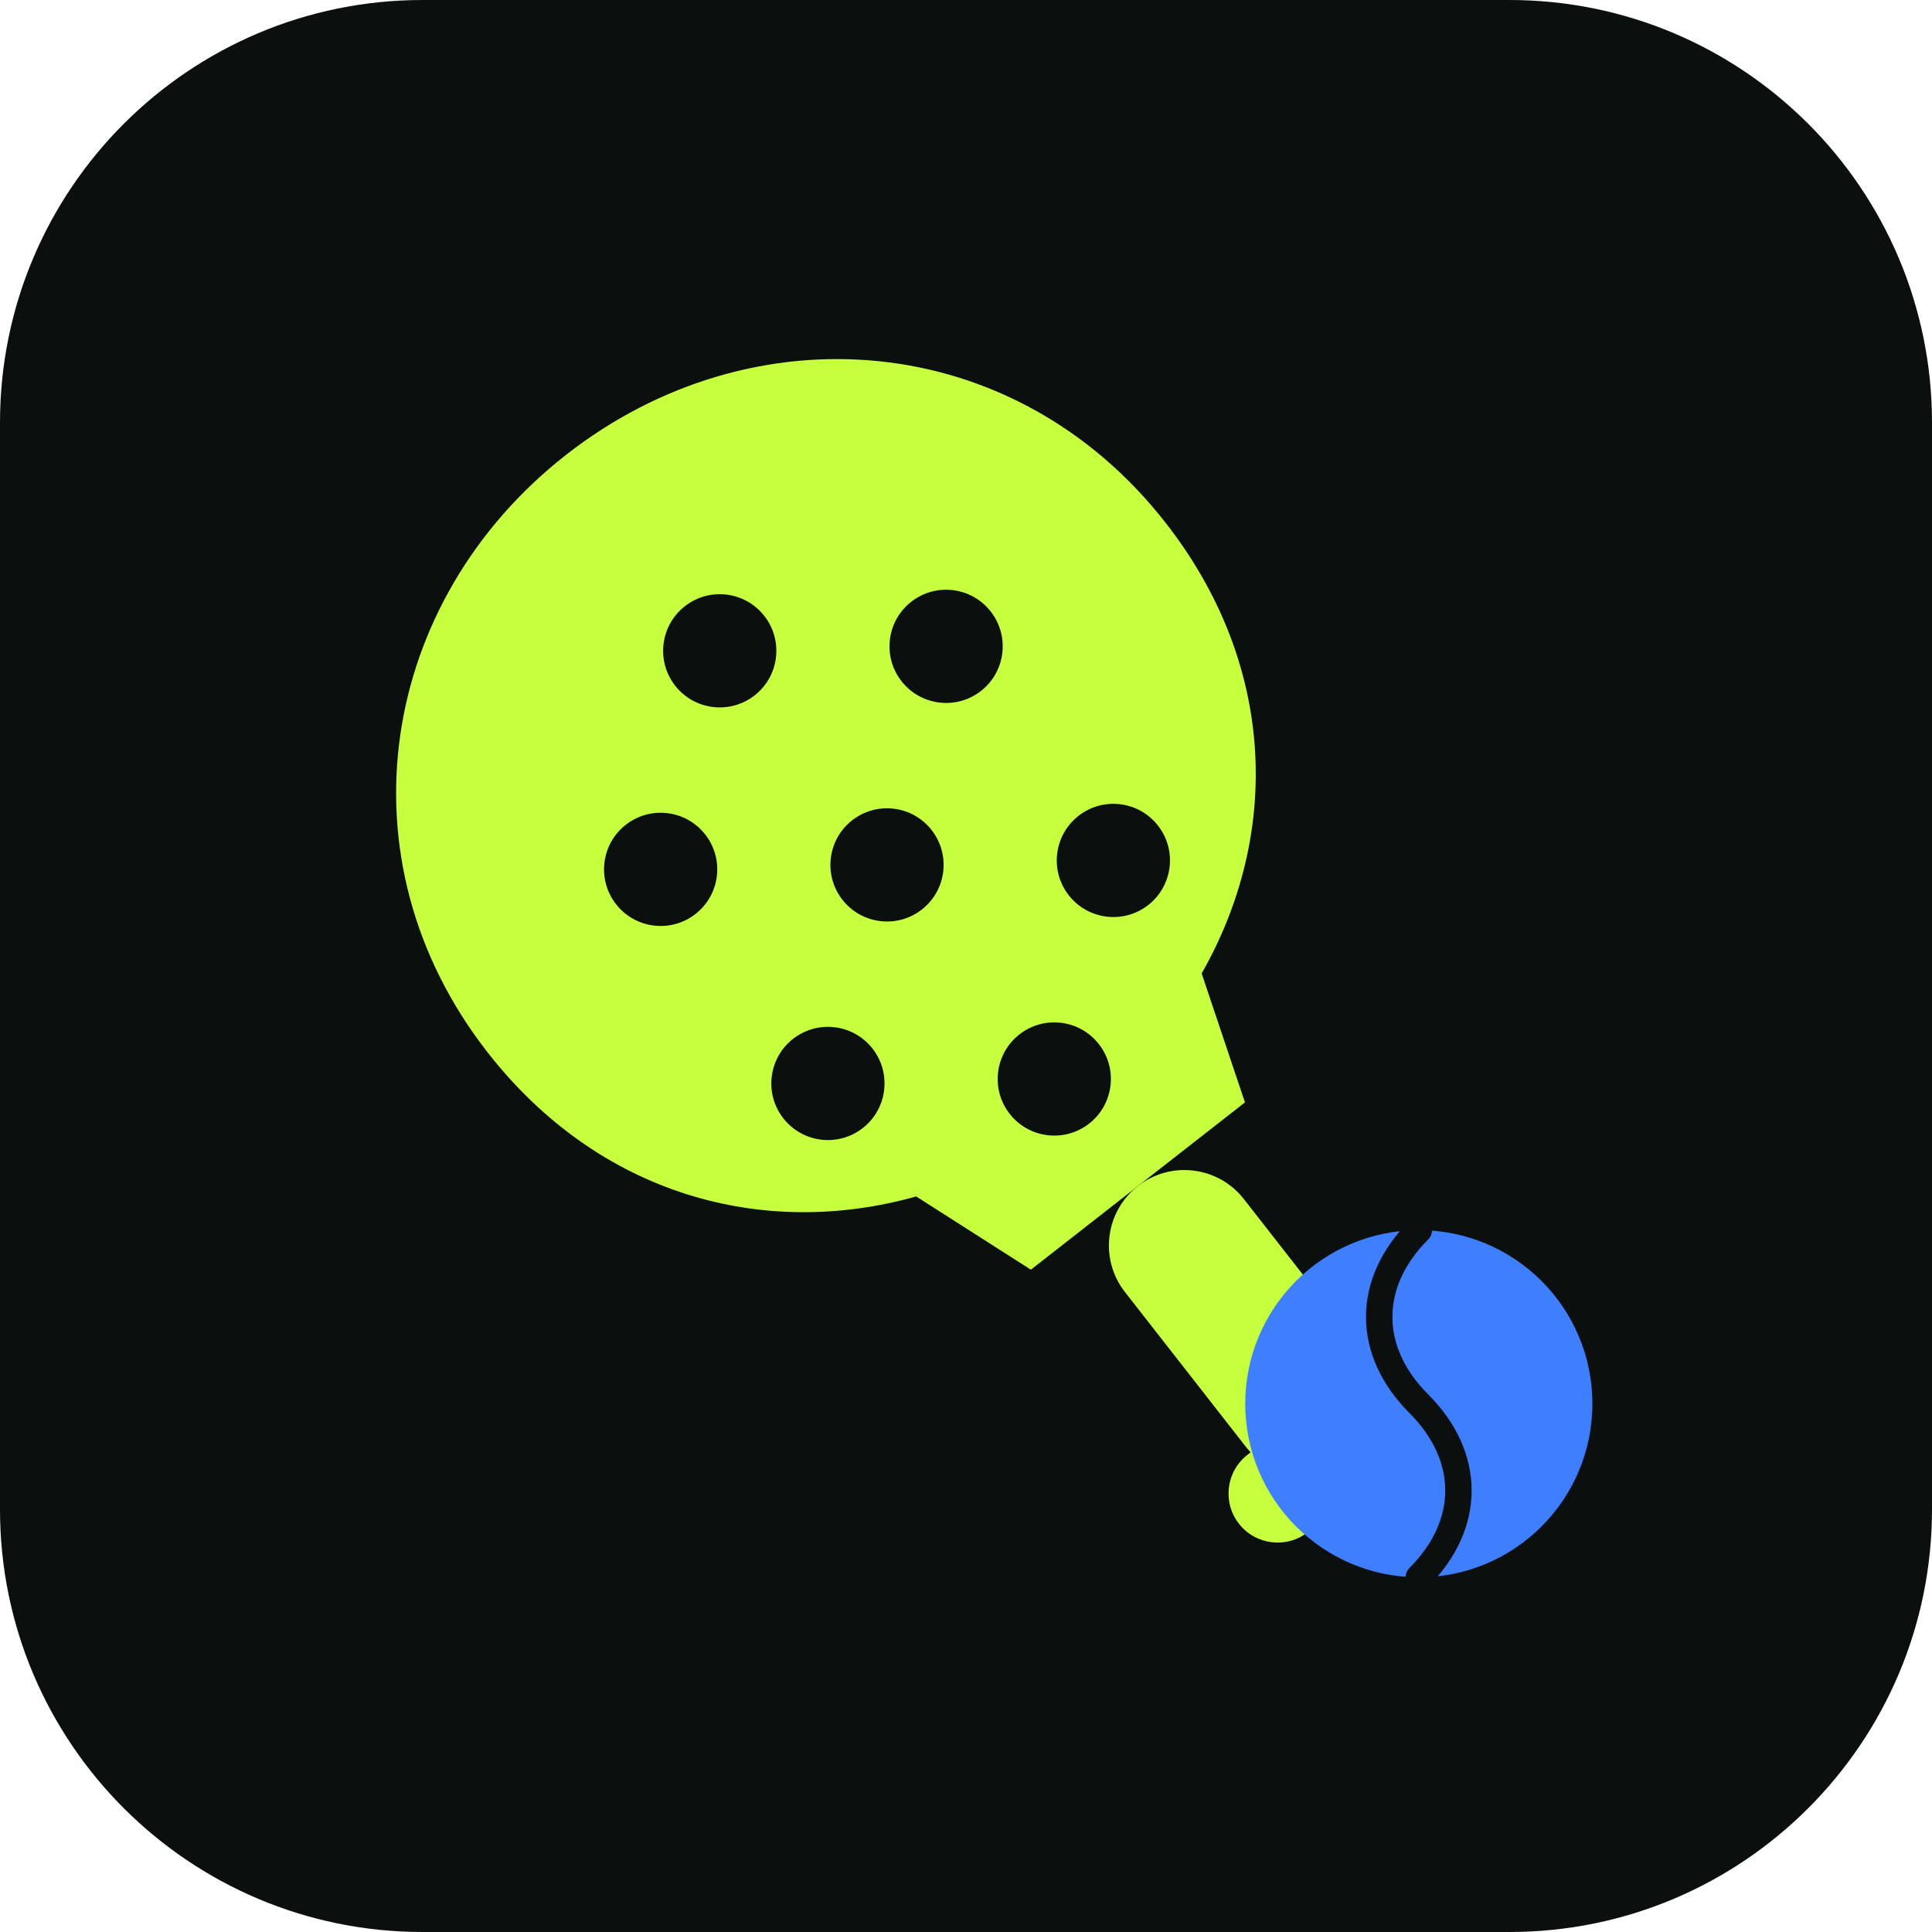
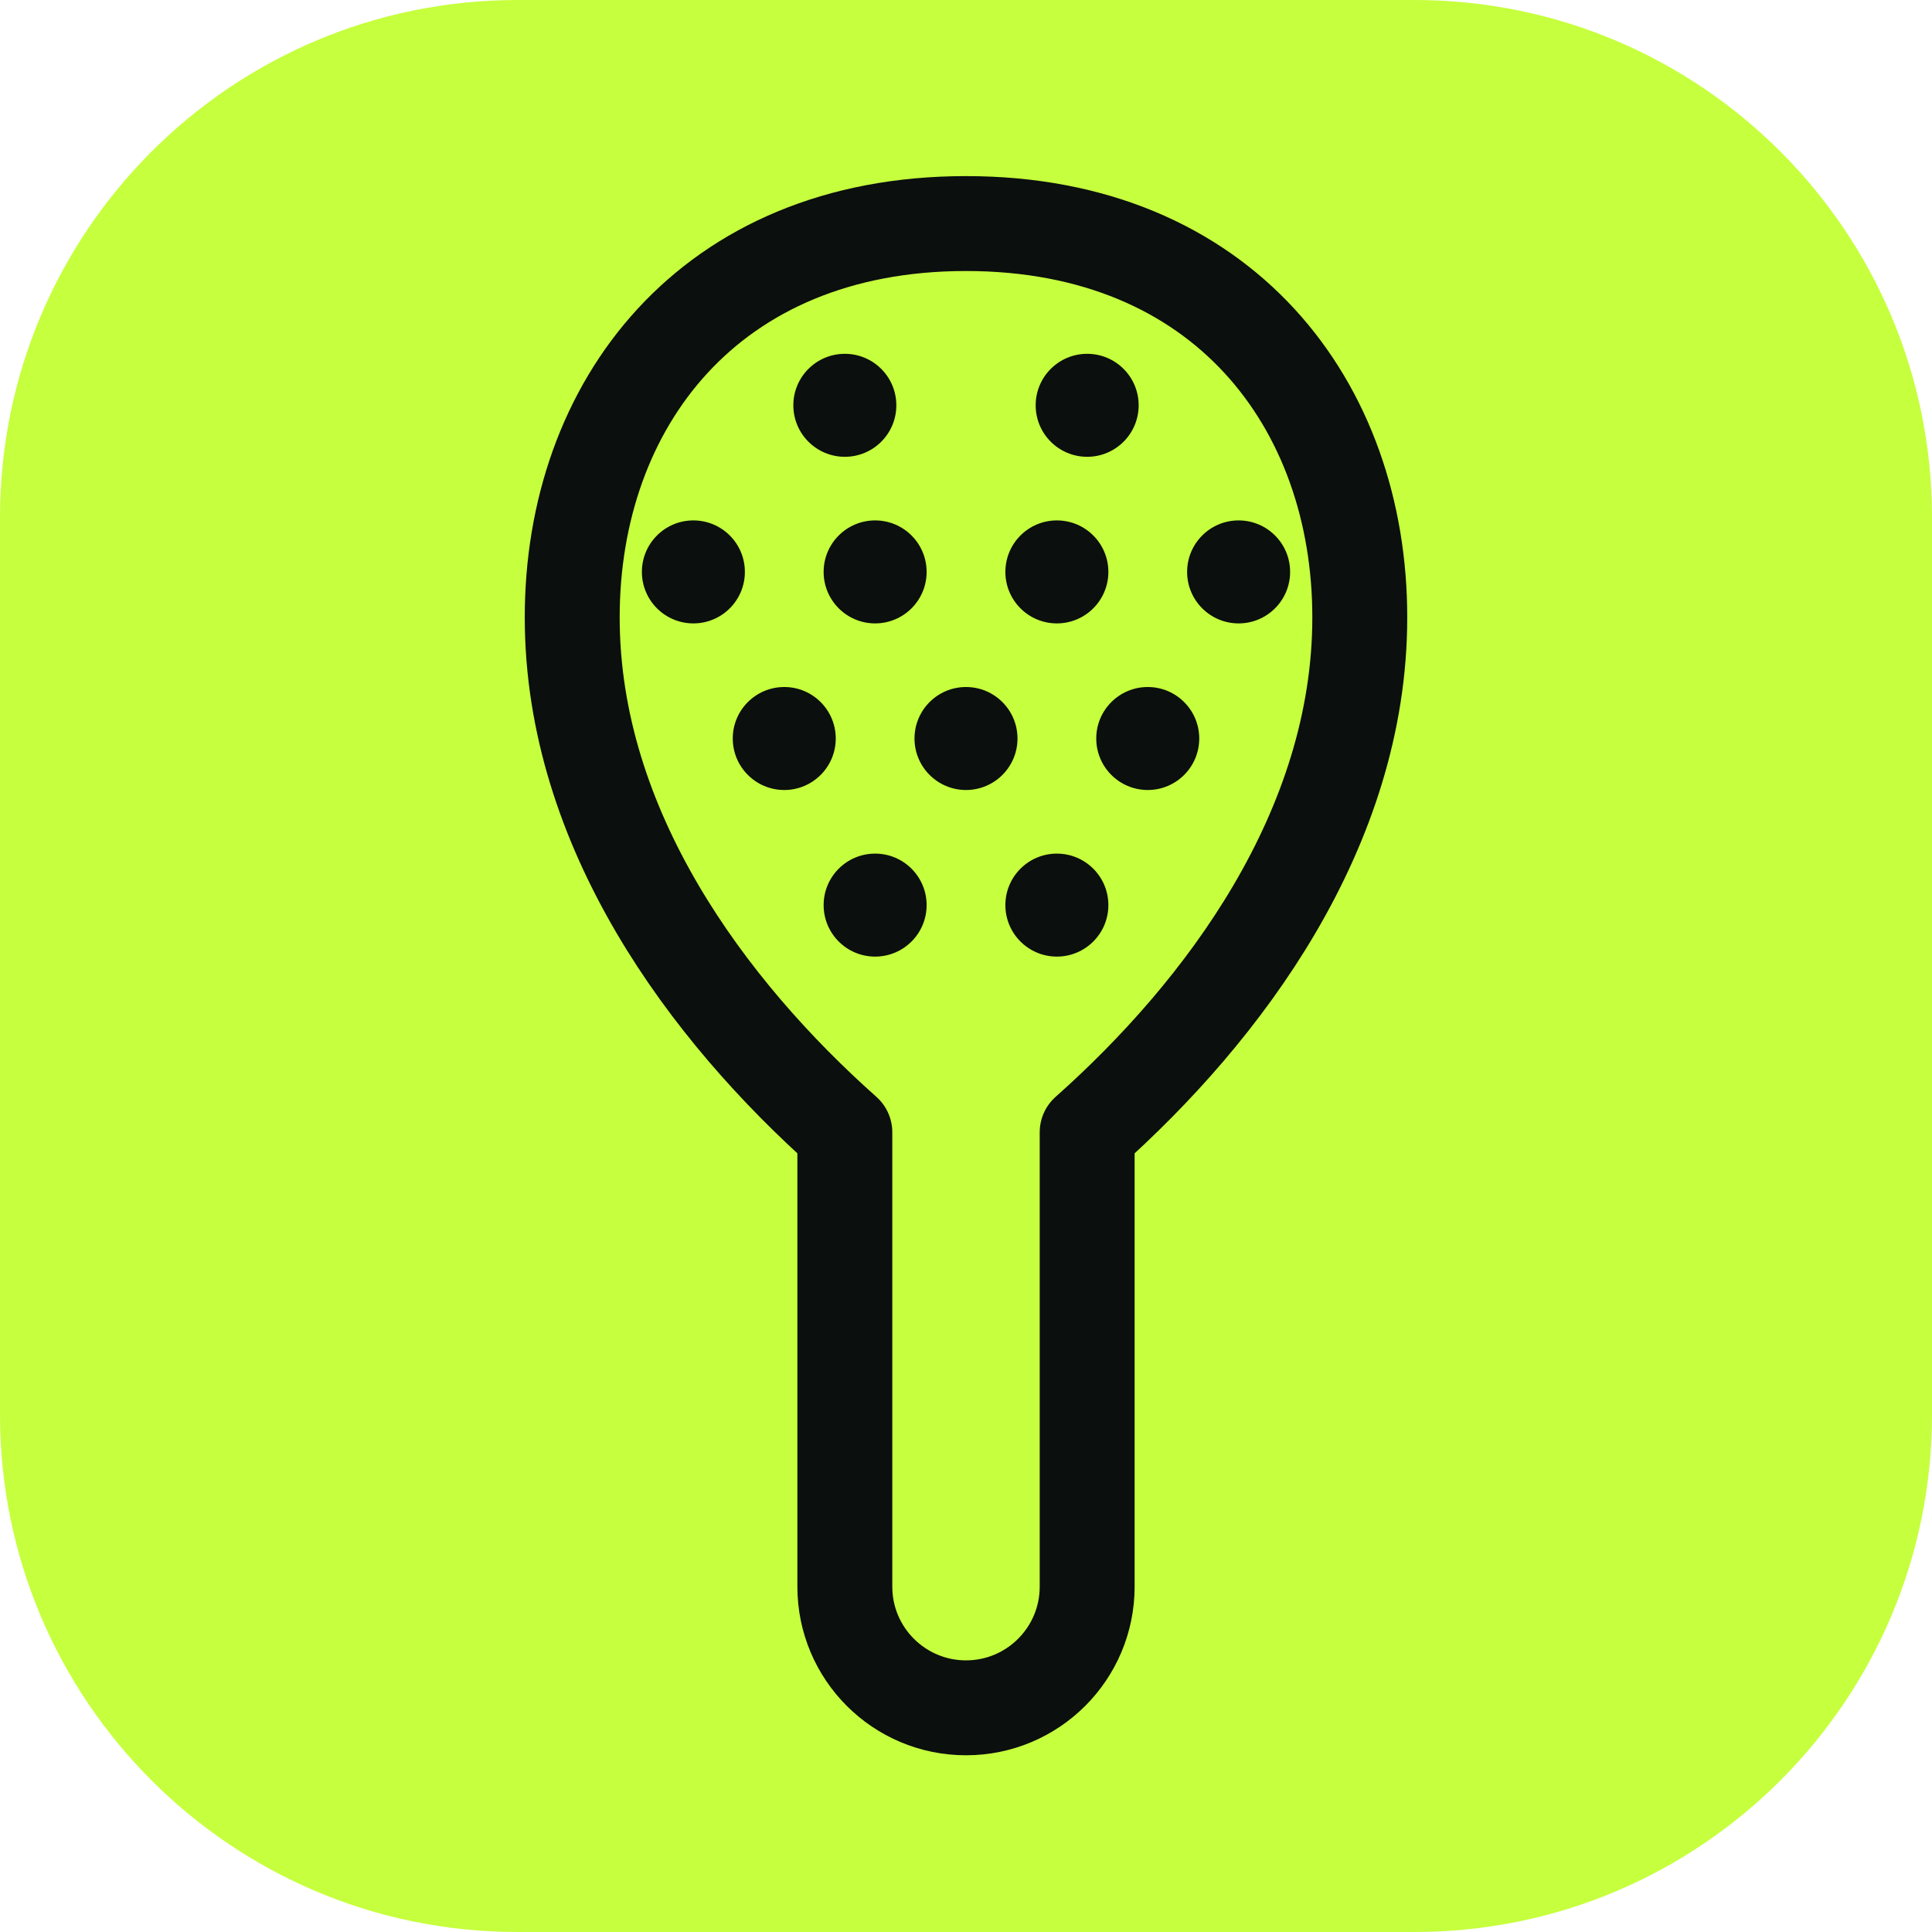
- <svg xmlns="http://www.w3.org/2000/svg" viewBox="0 0 512 512" width="512" height="512">
-   <rect width="512" height="512" rx="112" fill="#0B0F0E" />
-   <g transform="rotate(-38 256 256)">
-     <path d="M256 84c-63 0-114 47-114 112 0 48 27 84 66 100l12 34h72l12-34c39-16 66-52 66-100 0-65-51-112-114-112z" fill="#C6FF3D" />
-     <g fill="#0B0F0E">
-       <circle cx="256" cy="150" r="15" />
-       <circle cx="208" cy="186" r="15" />
-       <circle cx="304" cy="186" r="15" />
-       <circle cx="256" cy="222" r="15" />
-       <circle cx="208" cy="258" r="15" />
-       <circle cx="304" cy="258" r="15" />
-       <circle cx="256" cy="294" r="15" />
-     </g>
-     <rect x="236" y="330" width="40" height="92" rx="20" fill="#C6FF3D" />
-     <rect x="222" y="404" width="68" height="26" rx="13" fill="#C6FF3D" />
+ <svg xmlns="http://www.w3.org/2000/svg" viewBox="0 0 112 112" width="512" height="512">
+   <rect width="112" height="112" rx="30" fill="#C6FF3D" />
+   <g transform="translate(56.00,83.20) scale(0.878)">
+     <path d="M0 -80 C17 -80, 26 -68, 26 -54 C26 -40, 17 -28, 8 -20 L8 10 A8 8 0 0 1 -8 10 L-8 -20 C-17 -28, -26 -40, -26 -54 C-26 -68, -17 -80, 0 -80 Z" fill="none" stroke="#0B0F0E" stroke-width="6.267" stroke-linejoin="round" />
+     <circle cx="-8" cy="-68" r="3.4" fill="#0B0F0E" />
+     <circle cx="8" cy="-68" r="3.4" fill="#0B0F0E" />
+     <circle cx="-18" cy="-57" r="3.4" fill="#0B0F0E" />
+     <circle cx="-6" cy="-57" r="3.4" fill="#0B0F0E" />
+     <circle cx="6" cy="-57" r="3.4" fill="#0B0F0E" />
+     <circle cx="18" cy="-57" r="3.4" fill="#0B0F0E" />
+     <circle cx="-12" cy="-46" r="3.4" fill="#0B0F0E" />
+     <circle cx="0" cy="-46" r="3.4" fill="#0B0F0E" />
+     <circle cx="12" cy="-46" r="3.4" fill="#0B0F0E" />
+     <circle cx="-6" cy="-35" r="3.4" fill="#0B0F0E" />
+     <circle cx="6" cy="-35" r="3.4" fill="#0B0F0E" />
  </g>
-   <circle cx="376" cy="372" r="46" fill="#3D7FFF" />
-   <path d="M376 326c-14 14-14 32 0 46s14 32 0 46" stroke="#0B0F0E" stroke-width="7" fill="none" stroke-linecap="round" />
</svg>
